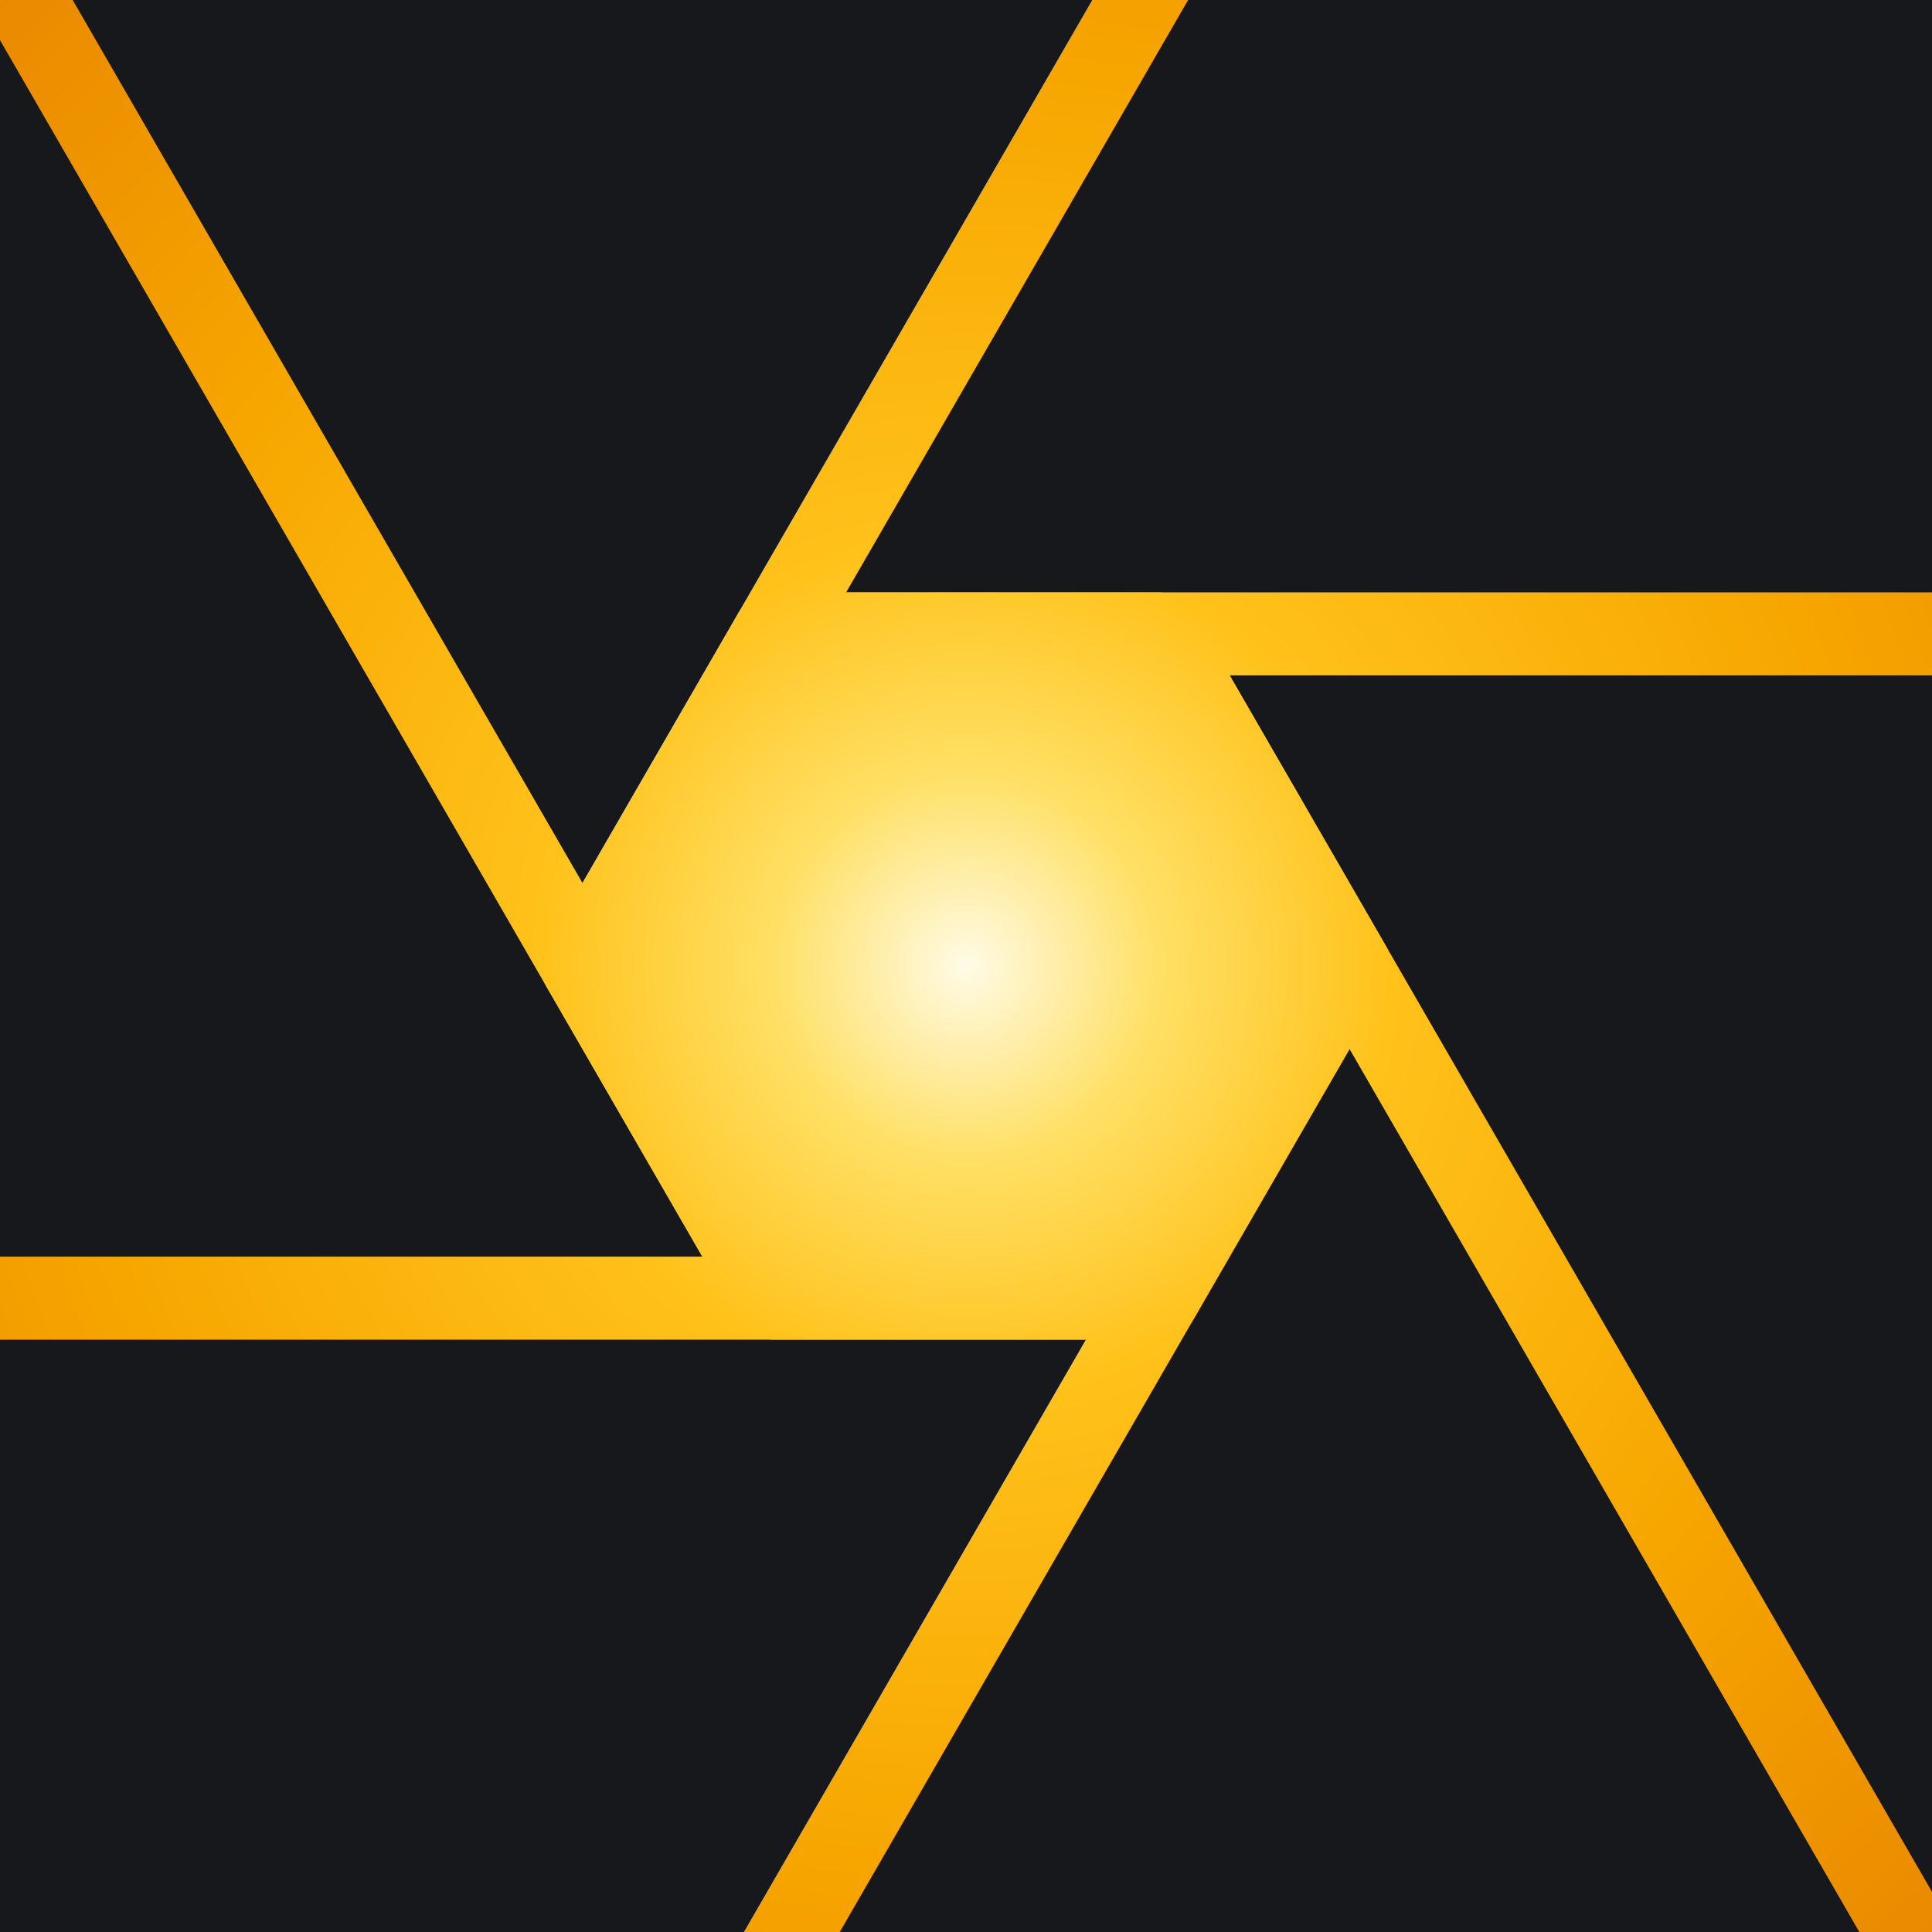
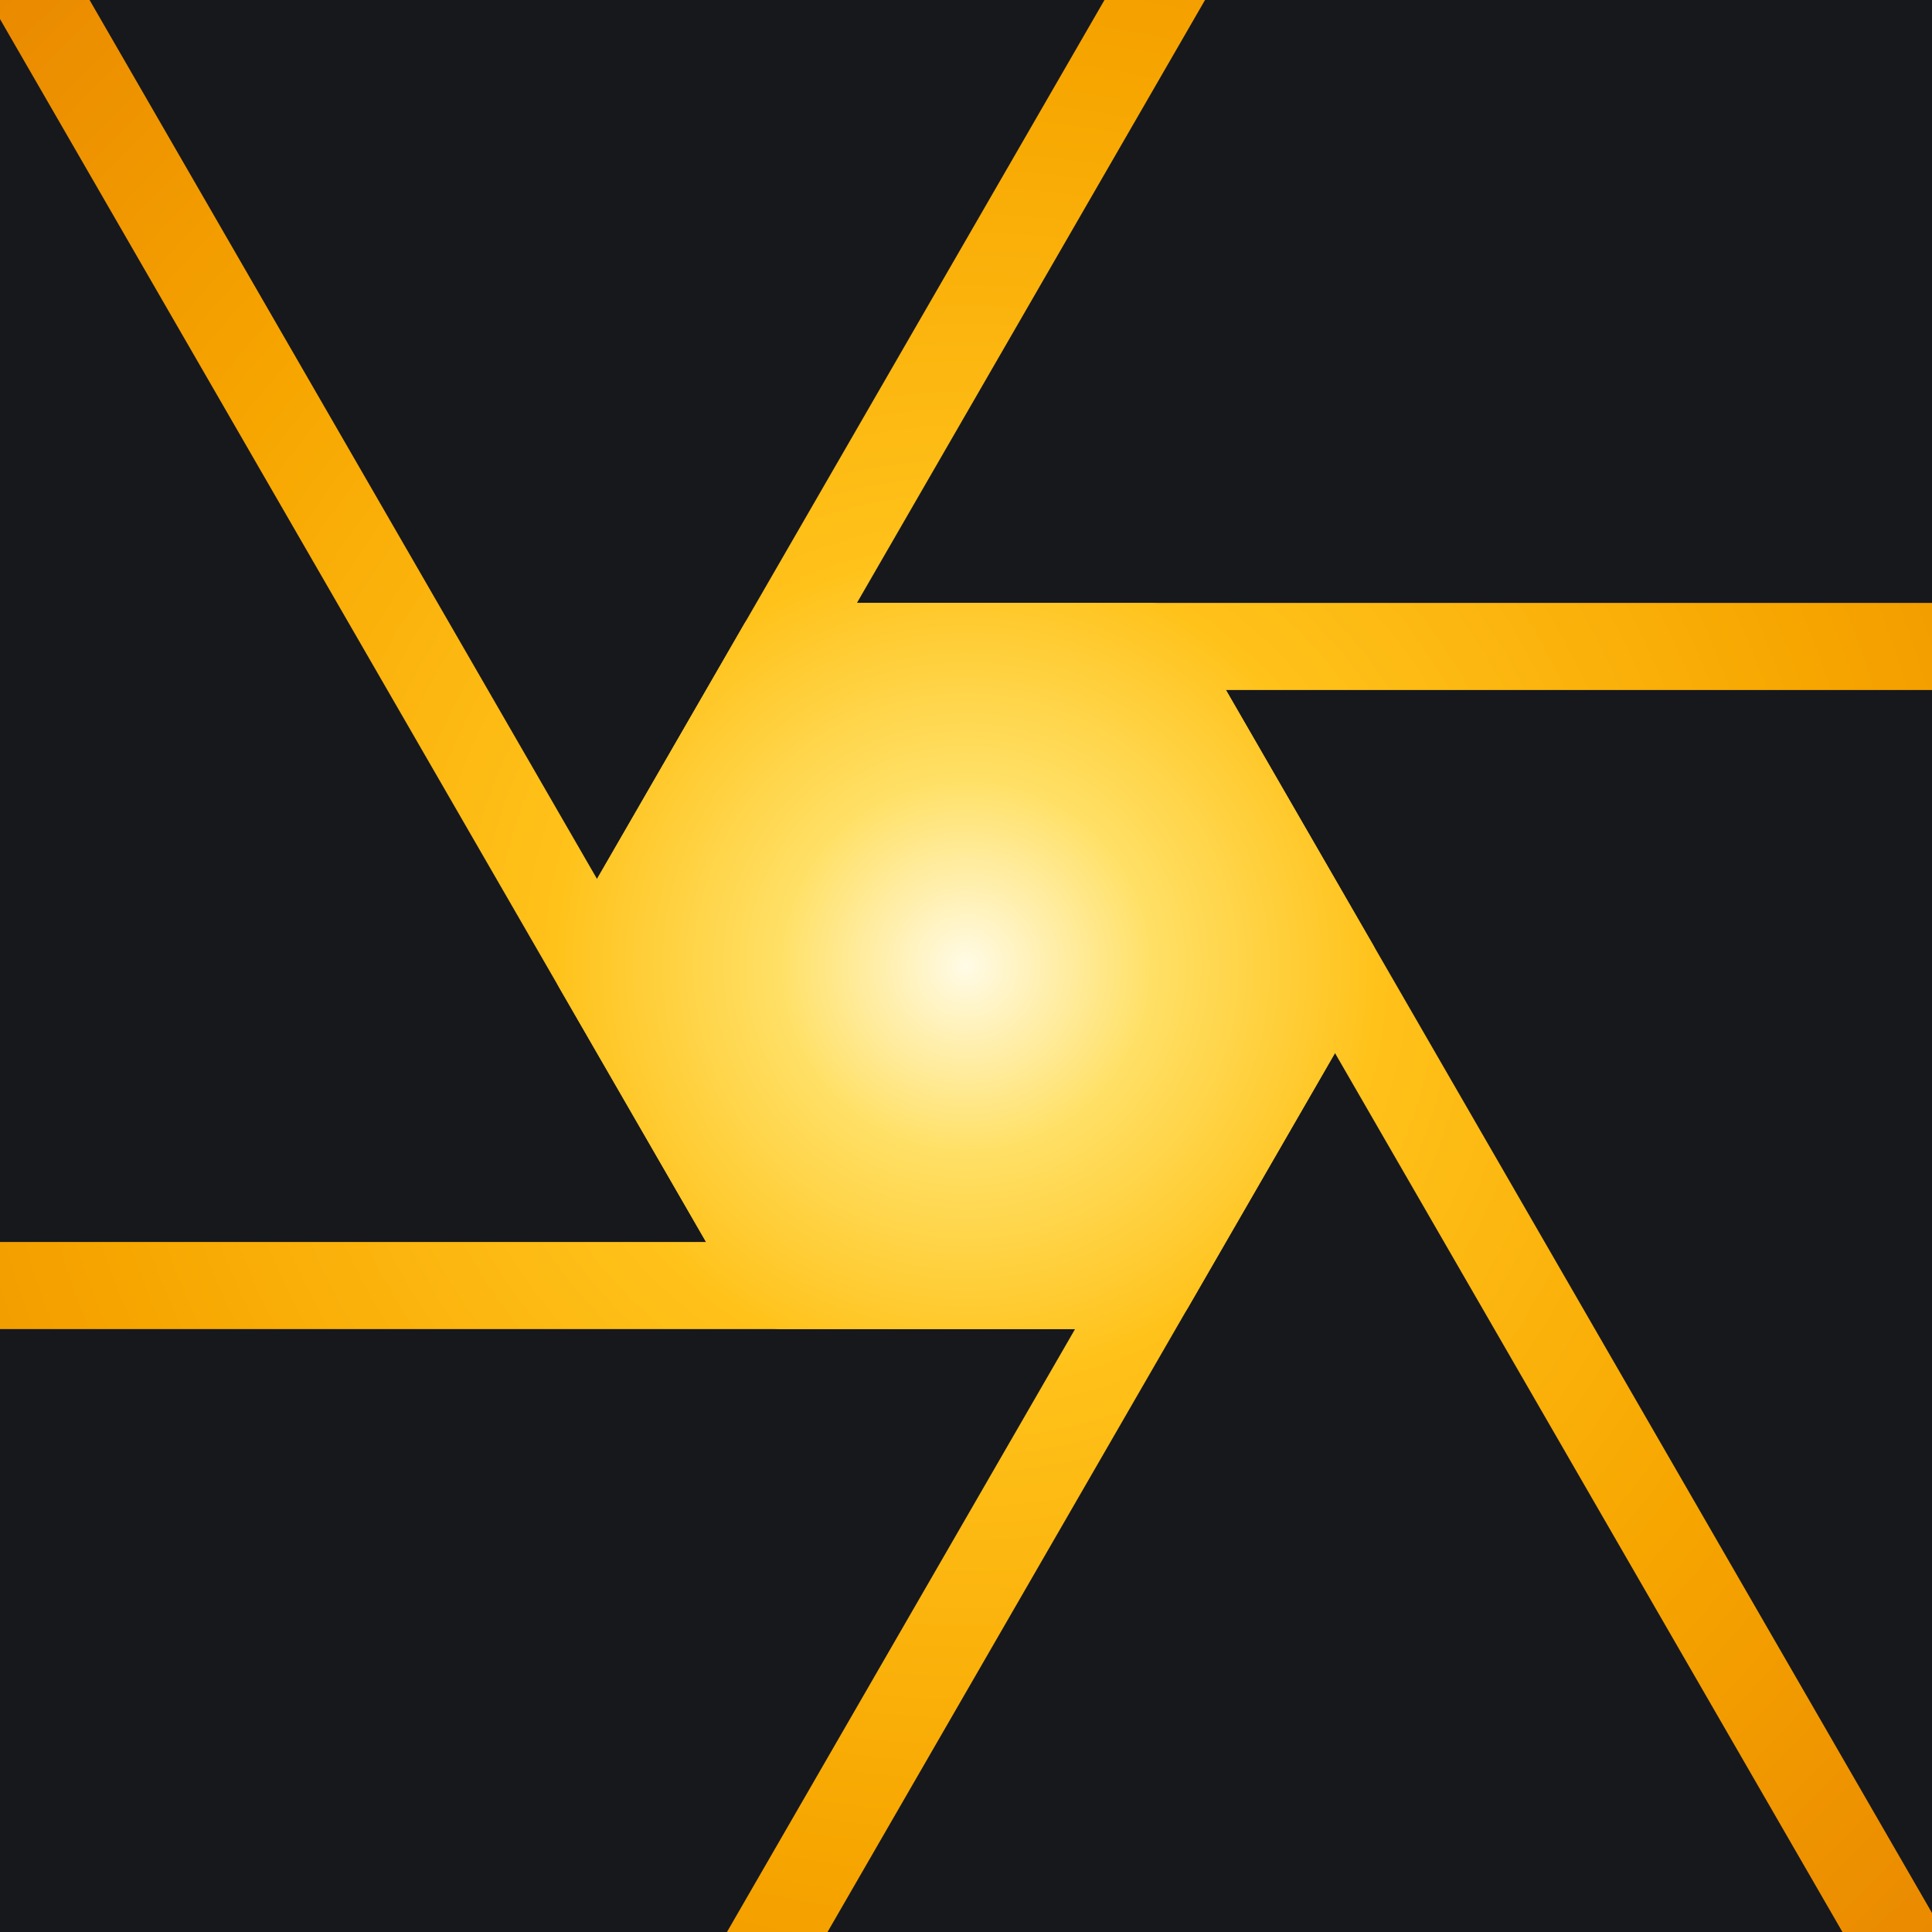
<svg xmlns="http://www.w3.org/2000/svg" viewBox="0 0 256 256" width="256" height="256" role="img" aria-labelledby="t">
  <defs>
    <radialGradient id="sun" gradientUnits="userSpaceOnUse" cx="128" cy="128" r="181.02">
      <stop offset="0" stop-color="#fffbe6" />
-       <stop offset="0.140" stop-color="#ffe066" />
-       <stop offset="0.311" stop-color="#ffc21a" />
-       <stop offset="0.656" stop-color="#f7a600" />
+       <stop offset="0.136" stop-color="#ffe066" />
+       <stop offset="0.302" stop-color="#ffc21a" />
+       <stop offset="0.651" stop-color="#f7a600" />
      <stop offset="1" stop-color="#ea8a00" />
    </radialGradient>
    <clipPath id="frame">
      <rect width="256" height="256" />
    </clipPath>
  </defs>
  <rect width="256" height="256" fill="#17181c" />
-   <g clip-path="url(#frame)" stroke="url(#sun)" stroke-width="11" stroke-linecap="butt">
-     <line x1="153.41" y1="83.99" x2="312.31" y2="359.21" />
-     <line x1="178.82" y1="128.00" x2="60.58" y2="332.80" />
-     <line x1="153.41" y1="172.01" x2="-92.05" y2="172.01" />
-     <line x1="102.59" y1="172.01" x2="-56.31" y2="-103.21" />
-     <line x1="77.18" y1="128.00" x2="195.42" y2="-76.80" />
-     <line x1="102.59" y1="83.99" x2="348.05" y2="83.99" />
+   <g clip-path="url(#frame)" stroke="url(#sun)" stroke-width="11.54" stroke-linecap="butt">
+     <line x1="152.45" y1="85.66" x2="309.80" y2="358.20" />
+     <line x1="176.89" y1="128.00" x2="58.65" y2="332.80" />
+     <line x1="152.45" y1="170.34" x2="-91.47" y2="170.34" />
+     <line x1="103.55" y1="170.34" x2="-53.80" y2="-102.20" />
+     <line x1="79.11" y1="128.00" x2="197.35" y2="-76.80" />
+     <line x1="103.55" y1="85.66" x2="347.47" y2="85.66" />
  </g>
-   <path d="M153.41 83.99 L178.82 128.00 L153.41 172.01 L102.59 172.01 L77.18 128.00 L102.59 83.99 Z" fill="url(#sun)" stroke="url(#sun)" stroke-width="11" stroke-linejoin="round" />
+   <path d="M152.45 85.66 L176.89 128.00 L152.45 170.34 L103.55 170.34 L79.11 128.00 L103.55 85.66 Z" fill="url(#sun)" stroke="url(#sun)" stroke-width="11.54" stroke-linejoin="round" />
</svg>
